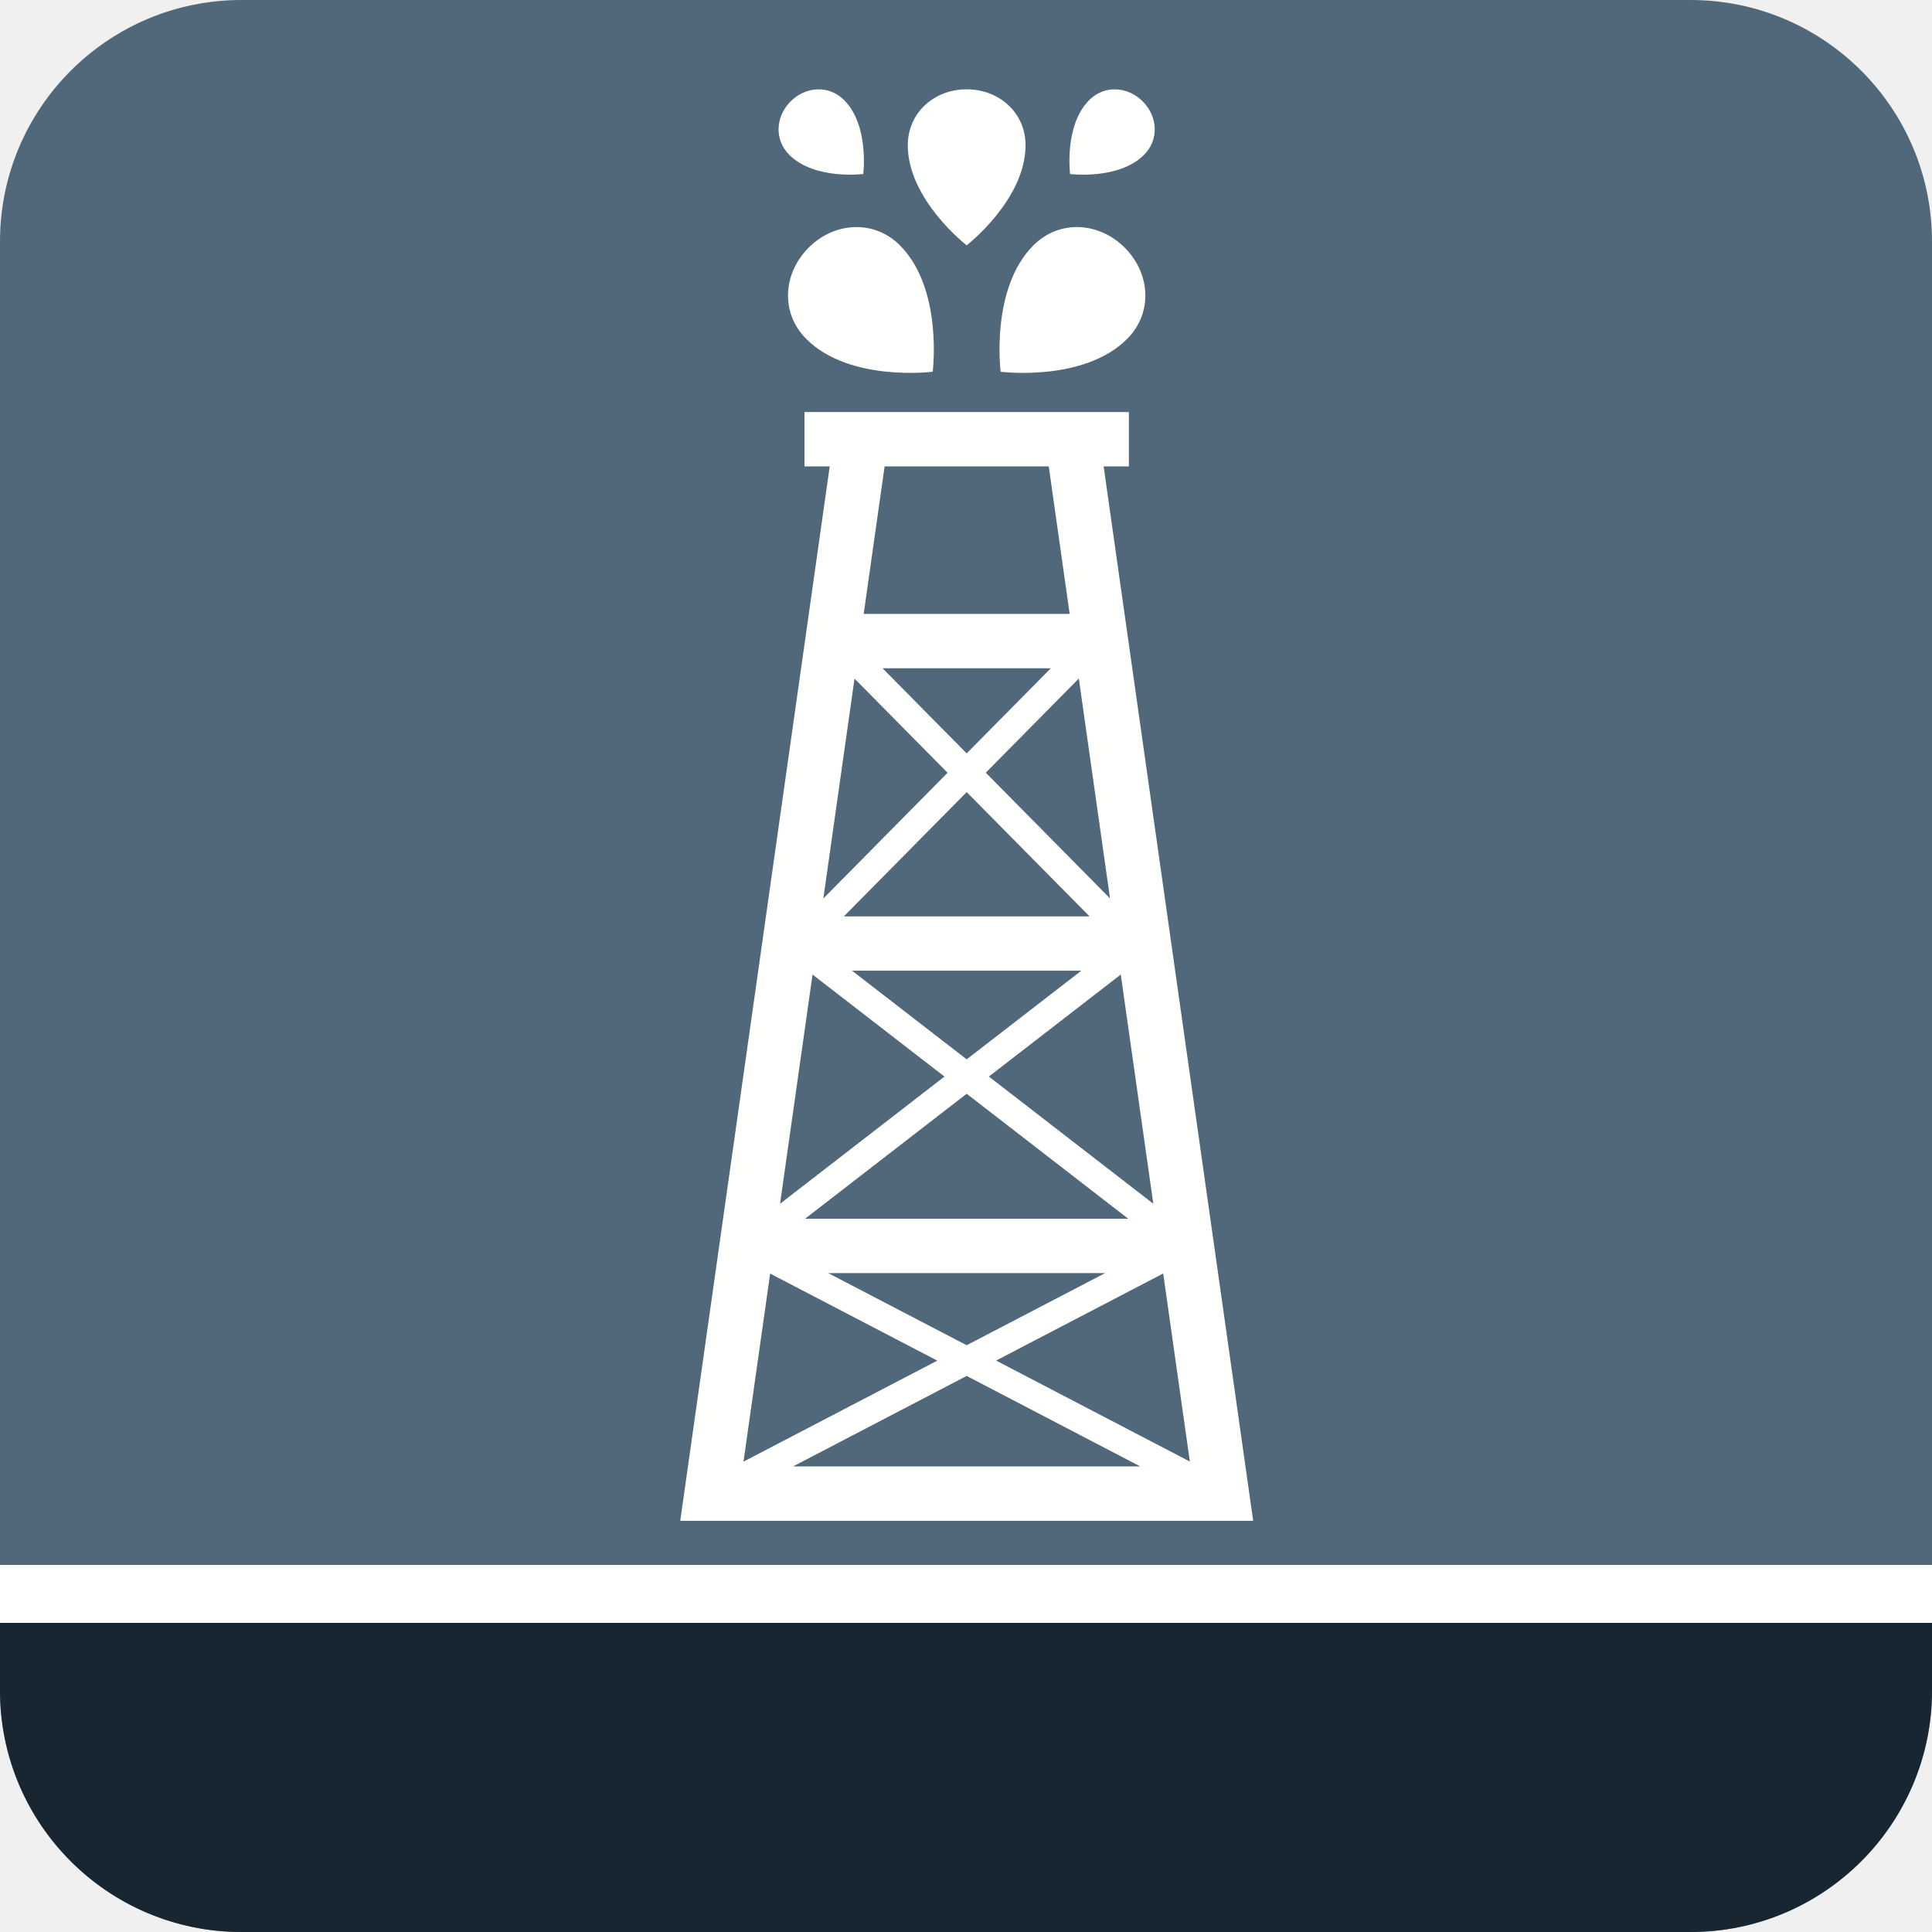
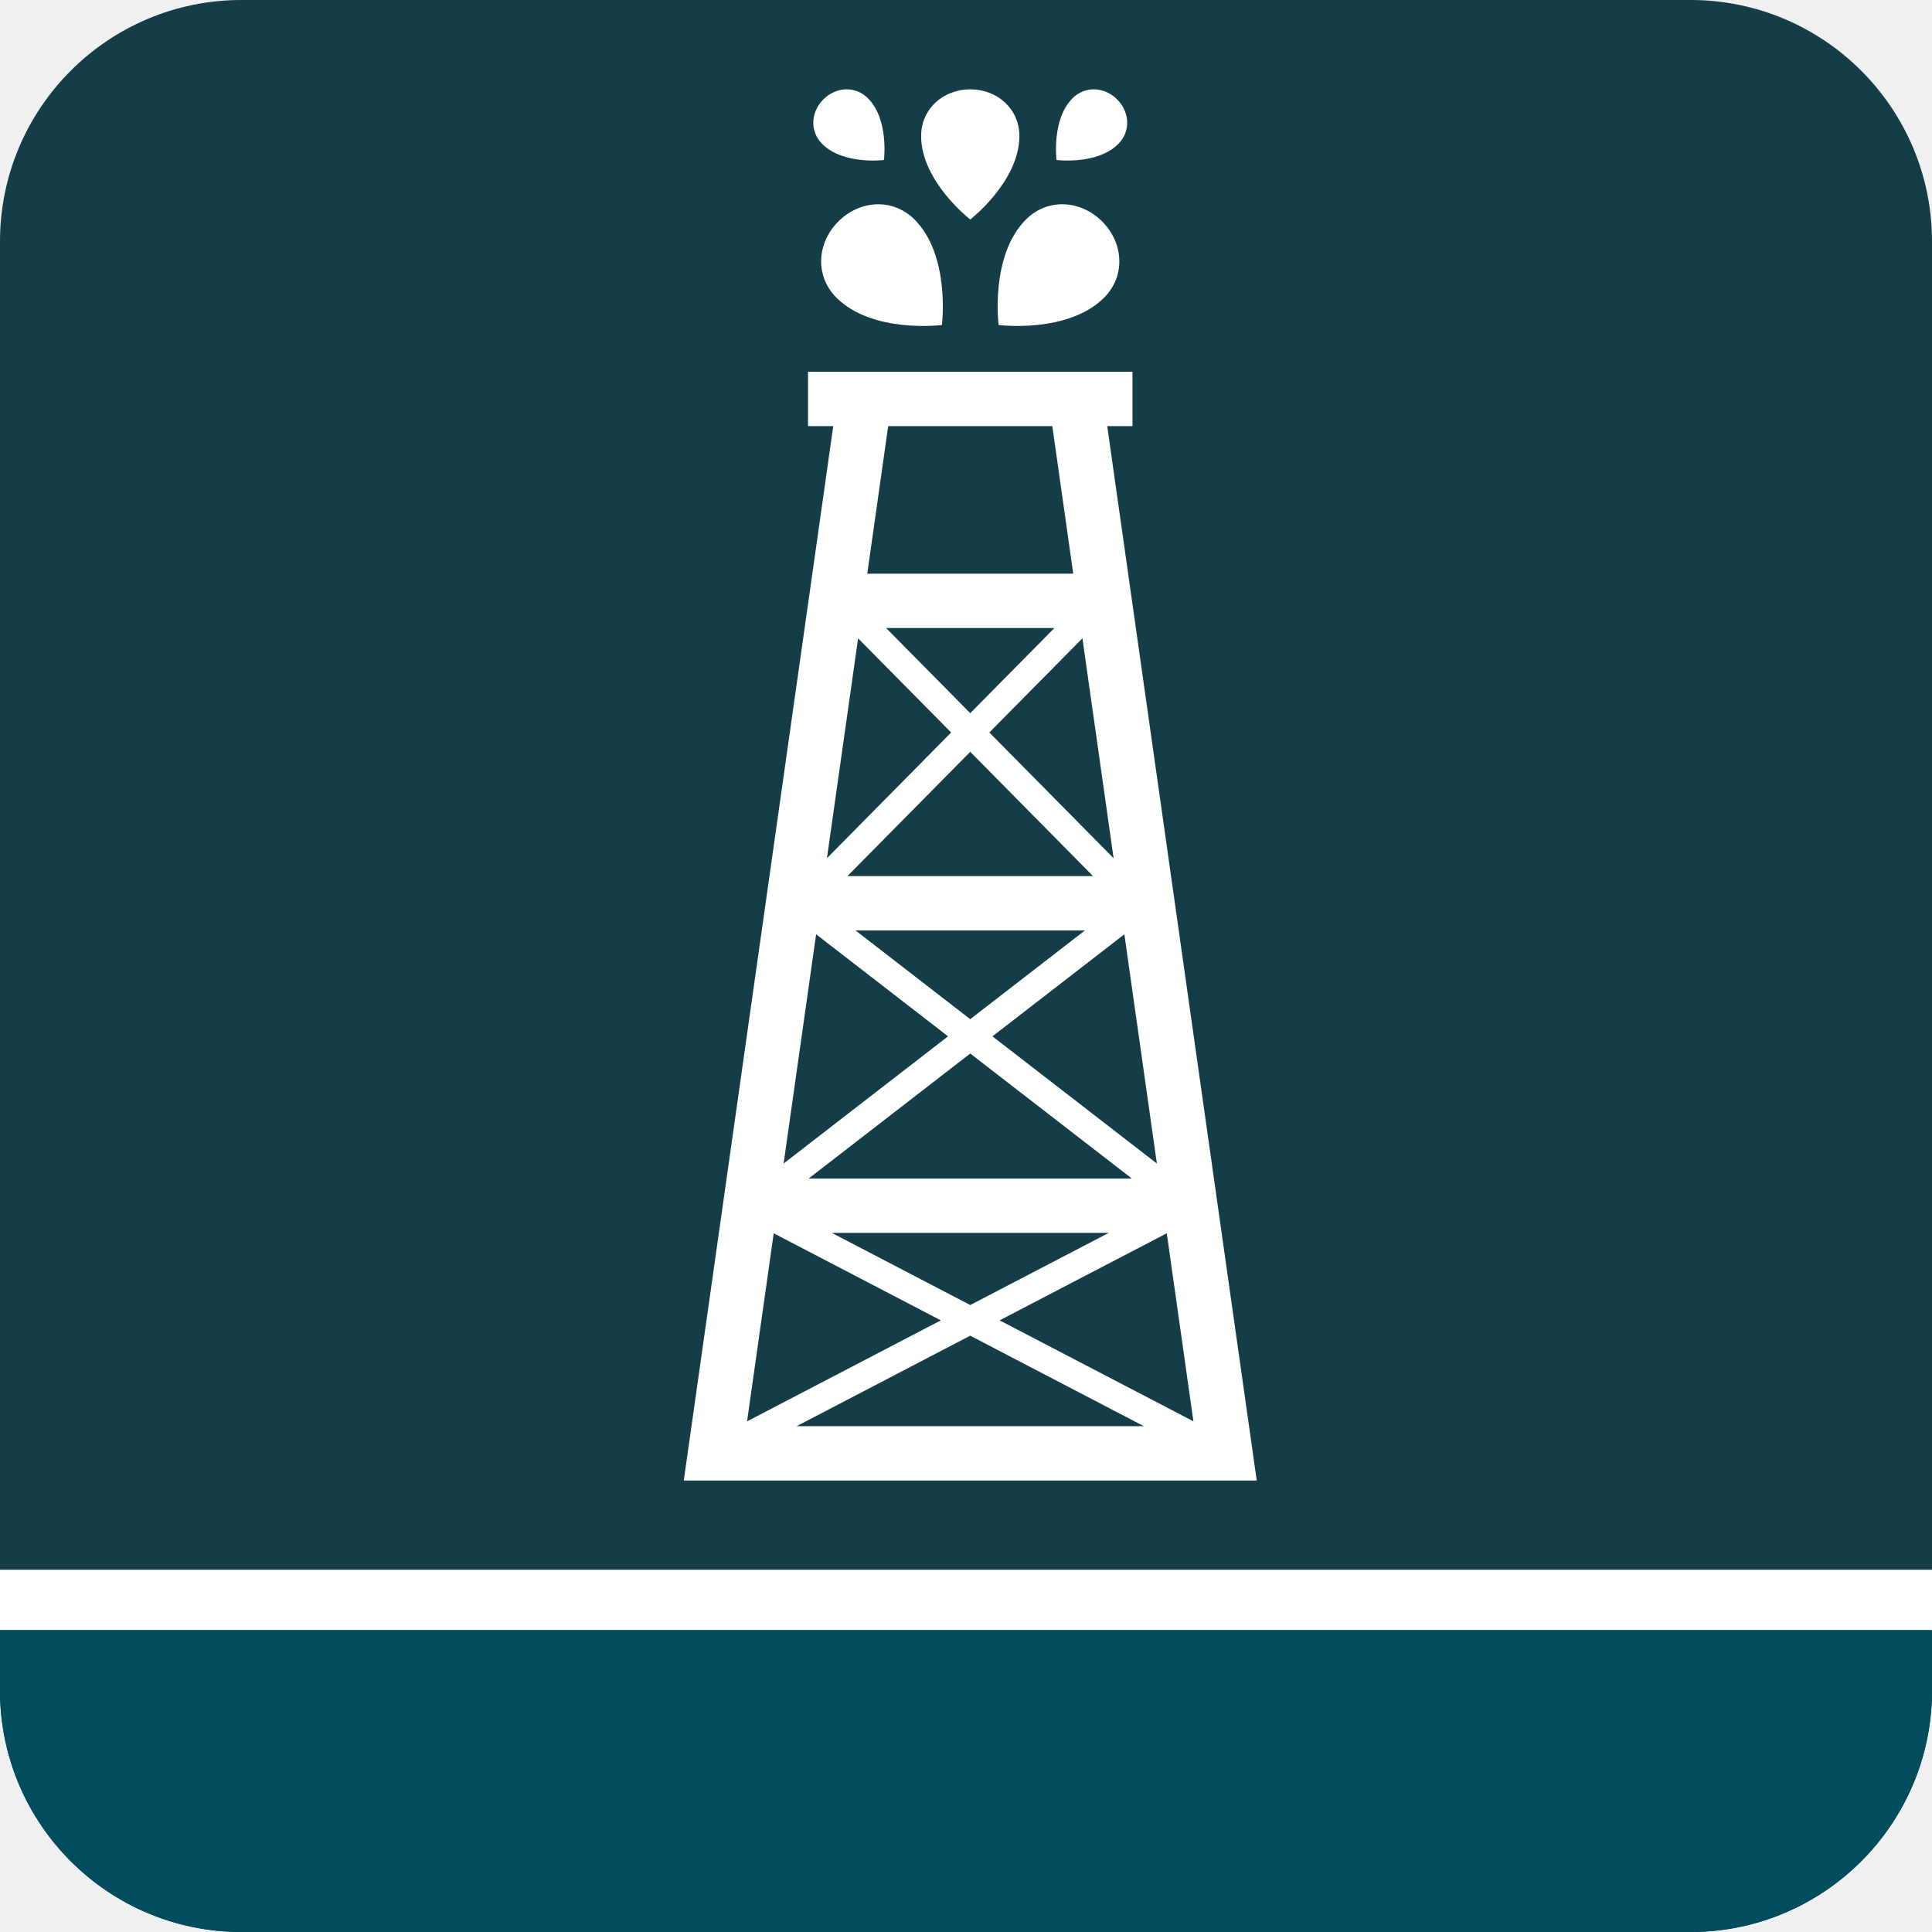
- <svg xmlns="http://www.w3.org/2000/svg" xmlns:xlink="http://www.w3.org/1999/xlink" width="100" height="100" viewBox="0 0 100 100">
-   <path fill="#50687A" d="M100 87.5c0 6.903-5.597 12.5-12.5 12.5h-75C5.597 100 0 94.403 0 87.5v-75C0 5.597 5.597 0 12.5 0h75C94.403 0 100 5.597 100 12.5v75z" />
-   <defs>
-     <path id="a" d="M100 87.5c0 6.903-5.597 12.5-12.5 12.5h-75C5.597 100 0 94.403 0 87.5v-75C0 5.597 5.597 0 12.5 0h75C94.403 0 100 5.597 100 12.5v75z" />
-   </defs>
-   <clipPath id="b">
-     <use xlink:href="#a" overflow="visible" />
-   </clipPath>
-   <path opacity=".8" clip-path="url(#b)" fill="#0A151F" d="M105.426 84H-7.292L6.3 102.938l111.06.687" />
-   <path fill="#6E1F20" d="M51.815 17.3v.372c0-.197.02-.384.056-.557-.03.073-.055.137-.055.186zM52.806 16.146c-.025 0-.06.014-.09.026.078-.014.16-.026.252-.026h-.162z" />
-   <path fill="#FFFFFD" d="M64.864 78.716l-7.74-54.575h1.307v-2.814H41.64v2.815h1.306l-7.737 54.576h29.657zm-23.816-2.814l8.986-4.684 8.986 4.684H41.048zm15.343-28.47H43.678l6.358-6.433 6.356 6.43zM45.68 34.59h8.71l-4.355 4.405-4.354-4.405zm10.29 15.652l-5.935 4.59-5.935-4.59h11.87zm2.428 12.84H41.67l8.365-6.47 8.363 6.47zm-1.194 2.812l-7.17 3.735-7.166-3.734h14.336zm4.383 9.756l-10.03-5.227 8.65-4.508 1.38 9.735zm-1.893-13.345l-8.51-6.583 6.827-5.28 1.684 11.863zm-2.24-15.803l-6.43-6.508 4.816-4.873 1.614 11.38zM45.787 24.14h8.496l1.083 7.637H44.704l1.083-7.636zM44.23 35.125l4.816 4.873-6.43 6.508 1.614-11.38zm-2.173 15.318l6.828 5.28-8.51 6.584 1.682-11.864zm6.456 19.984l-10.03 5.227 1.38-9.734 8.65 4.506zM51.794 19.242s4.3.547 6.543-1.696c1.34-1.34 1.217-3.387-.122-4.727-1.338-1.338-3.387-1.46-4.726-.12-2.243 2.242-1.696 6.542-1.696 6.542zM59.216 8.014c.784-.784.713-1.983-.07-2.766-.784-.783-1.982-.854-2.766-.07-1.314 1.312-.992 3.83-.992 3.83s2.516.318 3.828-.994zM50.035 12.698s3.047-2.36 3.047-5.18c0-1.683-1.365-2.895-3.047-2.895-1.683 0-3.048 1.212-3.048 2.895 0 2.82 3.048 5.18 3.048 5.18zM44.682 9.007s.32-2.517-.993-3.83c-.784-.783-1.982-.712-2.766.07-.783.784-.854 1.983-.07 2.767 1.31 1.312 3.828.993 3.828.993zM41.854 12.82c-1.34 1.34-1.46 3.387-.12 4.726 2.242 2.243 6.543 1.696 6.543 1.696s.545-4.3-1.697-6.543c-1.34-1.34-3.388-1.218-4.726.12zM0 81h100v3H0z" />
+ <svg xmlns="http://www.w3.org/2000/svg" version="1.1" id="Capa_1" x="0px" y="0px" width="100px" height="100px" viewBox="0 0 100 100" enable-background="new 0 0 100 100" xml:space="preserve">
+   <path fill="#143D48" d="M87.5,0h-75C5.597,0,0,5.597,0,12.5v68.75v3.125V87.5C0,94.403,5.597,100,12.5,100h75  c6.903,0,12.5-5.597,12.5-12.5v-3.05v-0.075V81.25V12.5C100,5.597,94.403,0,87.5,0z" />
+   <rect y="81.25" fill="#FFFFFF" width="100" height="3.125" />
+   <path fill="#014C5D" d="M12.5,100h75c6.903,0,12.5-5.597,12.5-12.5v-3.05l-0.045-0.075H0V87.5C0,94.403,5.597,100,12.5,100z" />
+   <g>
+     <path fill="#FFFFFD" d="M65.049,76.633L57.31,22.057h1.307v-2.815H41.823v2.815h1.306l-7.737,54.576H65.049z M41.233,73.819   l8.986-4.684l8.986,4.684H41.233z M56.575,45.347H43.862l6.358-6.432L56.575,45.347z M45.866,32.508h8.708l-4.354,4.405   L45.866,32.508z M56.154,48.161l-5.935,4.591l-5.935-4.591H56.154z M58.584,61H41.856l8.364-6.469L58.584,61z M57.39,63.813   l-7.17,3.735l-7.167-3.735H57.39z M61.771,73.568l-10.03-5.227l8.651-4.507L61.771,73.568z M59.88,60.224l-8.511-6.583l6.828-5.281   L59.88,60.224z M57.64,44.42l-6.432-6.507l4.818-4.873L57.64,44.42z M45.972,22.057h8.496l1.082,7.636H44.889L45.972,22.057z    M44.415,33.041l4.816,4.873l-6.429,6.507L44.415,33.041z M42.242,48.359l6.828,5.281l-8.51,6.583L42.242,48.359z M48.698,68.342   l-10.03,5.227l1.379-9.733L48.698,68.342z" />
+     <path fill="#FFFFFD" d="M51.688,16.823c0,0,3.587,0.456,5.46-1.416c1.118-1.118,1.015-2.826-0.102-3.945   c-1.117-1.116-2.827-1.217-3.944-0.1C51.23,13.234,51.688,16.823,51.688,16.823z" />
+     <path fill="#FFFFFD" d="M57.882,7.452c0.654-0.653,0.594-1.654-0.06-2.308c-0.653-0.653-1.653-0.713-2.307-0.059   c-1.097,1.095-0.829,3.196-0.829,3.196S56.787,8.548,57.882,7.452z" />
+     <path fill="#FFFFFD" d="M50.22,11.362c0,0,2.543-1.97,2.543-4.322c0-1.404-1.14-2.416-2.543-2.416   c-1.404,0-2.543,1.012-2.543,2.416C47.677,9.392,50.22,11.362,50.22,11.362z" />
+     <path fill="#FFFFFD" d="M45.753,8.281c0,0,0.267-2.101-0.829-3.196c-0.653-0.654-1.653-0.594-2.307,0.059   c-0.653,0.654-0.713,1.655-0.059,2.308C43.652,8.548,45.753,8.281,45.753,8.281z" />
+     <path fill="#FFFFFD" d="M43.393,11.462c-1.117,1.119-1.218,2.827-0.101,3.945c1.872,1.872,5.461,1.416,5.461,1.416   s0.456-3.589-1.416-5.46C46.22,10.246,44.51,10.347,43.393,11.462z" />
+   </g>
</svg>
